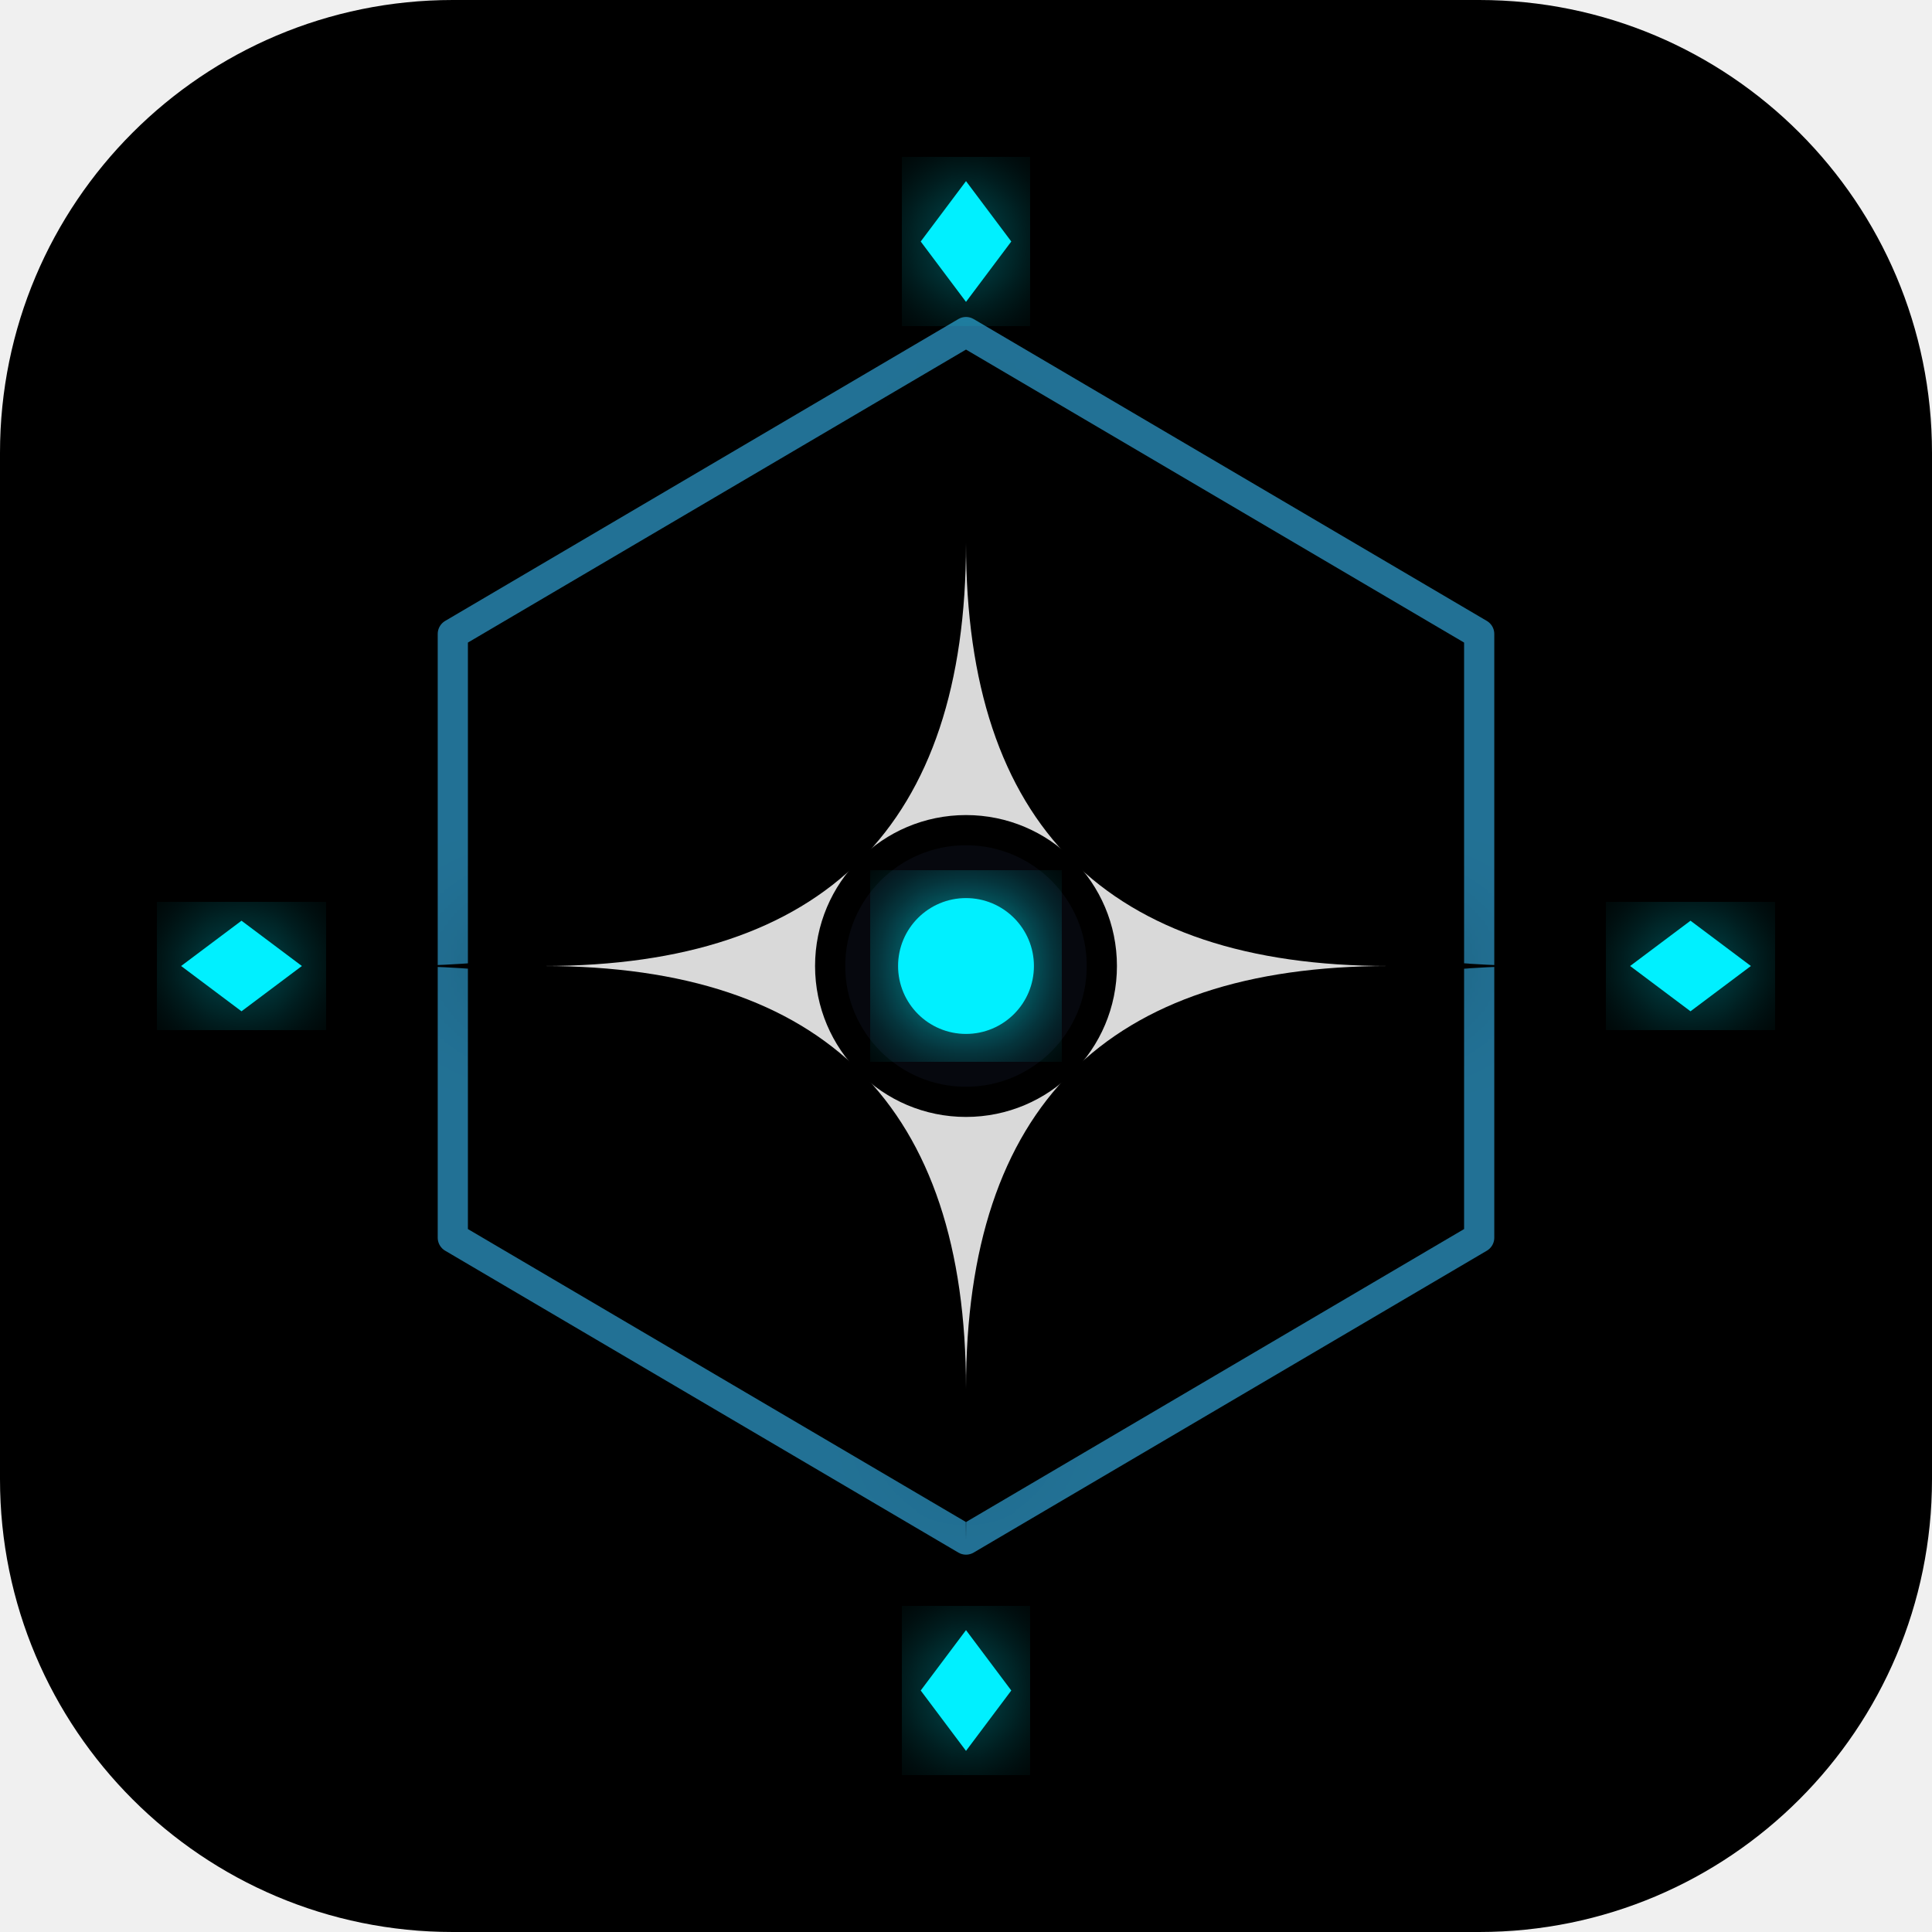
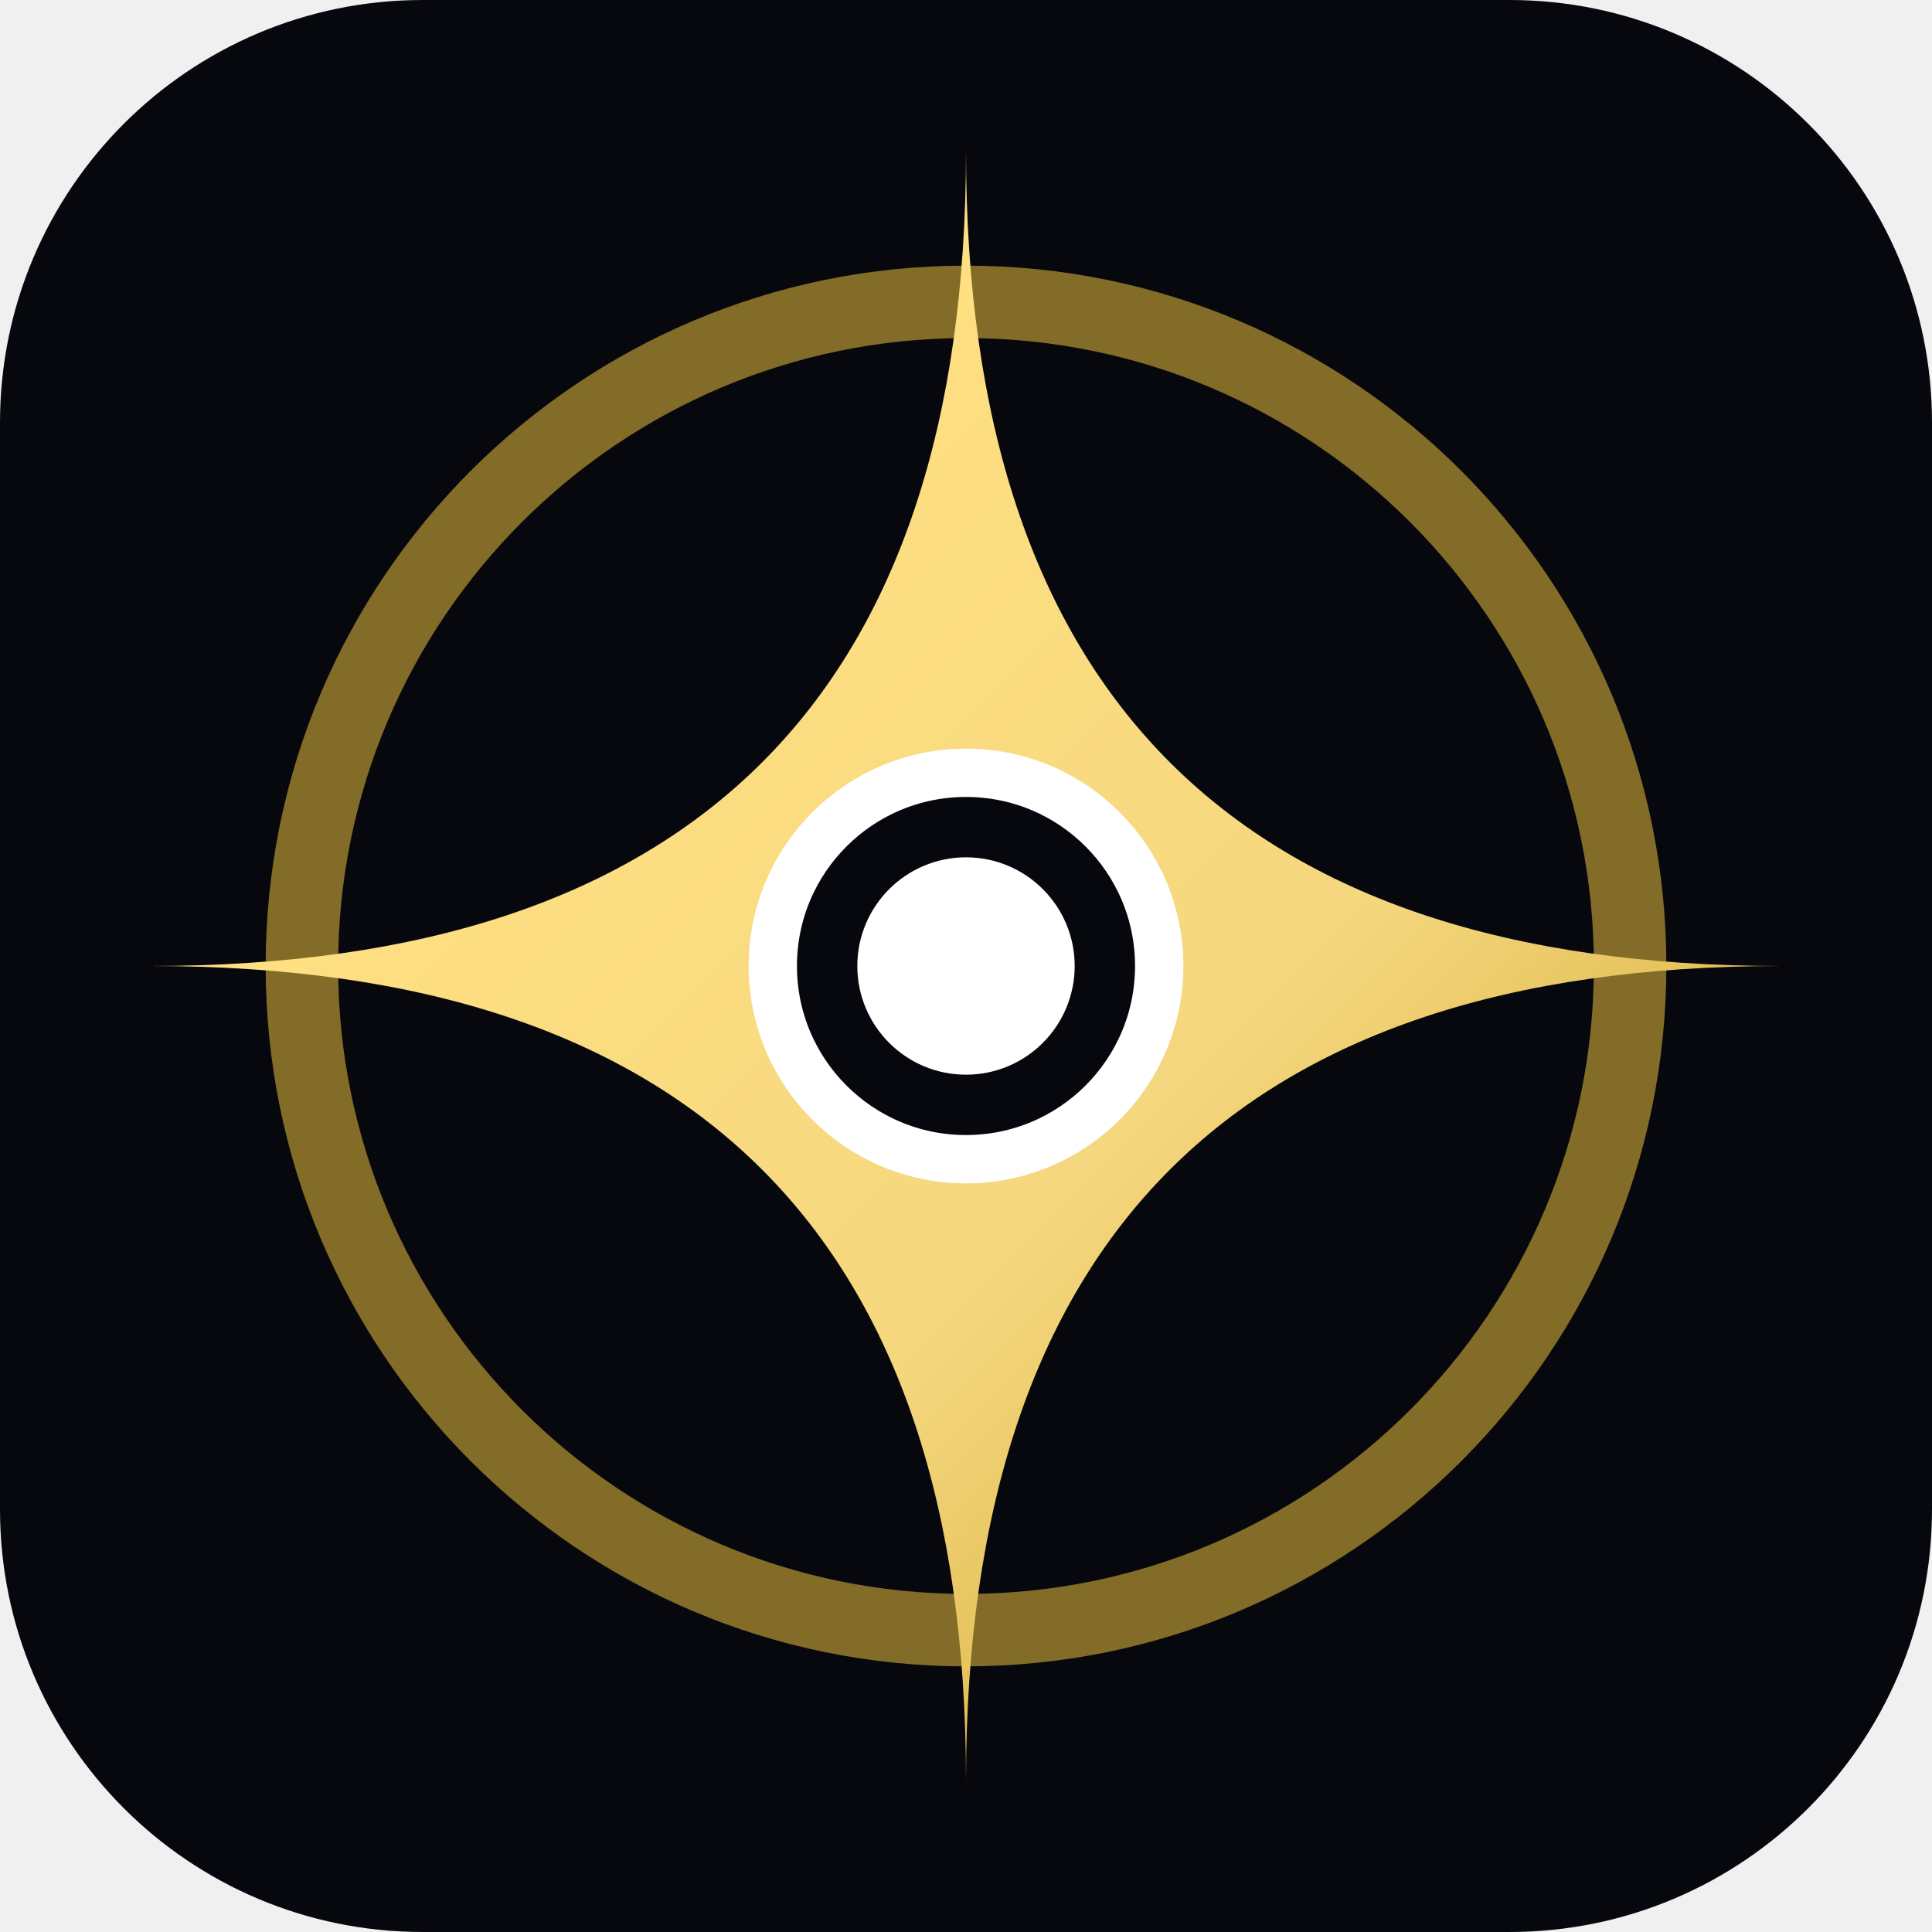
- <svg xmlns="http://www.w3.org/2000/svg" viewBox="0 0 128 128" fill="none">
+ <svg xmlns="http://www.w3.org/2000/svg" viewBox="0 0 32 32" width="32" height="32">
  <defs>
-     <radialGradient id="tabBg" cx="50%" cy="50%" r="65%">
-       <stop offset="0%" stopColor="#0d1322" />
-       <stop offset="65%" stopColor="#06080e" />
-       <stop offset="100%" stopColor="#020306" />
-     </radialGradient>
-     <linearGradient id="novaCyanGrad" x1="16" y1="112" x2="112" y2="16" gradientUnits="userSpaceOnUse">
-       <stop offset="0%" stopColor="#00f0ff" />
-       <stop offset="45%" stopColor="#38bdf8" />
-       <stop offset="85%" stopColor="#6366f1" />
-       <stop offset="100%" stopColor="#a855f7" />
+     <linearGradient id="hdrStarGold" x1="0%" y1="0%" x2="100%" y2="100%">
+       <stop offset="0%" stop-color="#FFFFFF" />
+       <stop offset="25%" stop-color="#FFE082" />
+       <stop offset="60%" stop-color="#F5D77F" />
+       <stop offset="85%" stop-color="#D4AF37" />
+       <stop offset="100%" stop-color="#8C6D23" />
    </linearGradient>
-     <linearGradient id="platGrad" x1="0" y1="0" x2="128" y2="128" gradientUnits="userSpaceOnUse">
-       <stop offset="0%" stopColor="#ffffff" stopOpacity="0.9" />
-       <stop offset="50%" stopColor="#94a3b8" stopOpacity="0.4" />
-       <stop offset="100%" stopColor="#38bdf8" stopOpacity="0.8" />
-     </linearGradient>
-     <filter id="neonGlow" x="-20%" y="-20%" width="140%" height="140%">
-       <feGaussianBlur stdDeviation="3.5" result="blur" />
-       <feMerge>
-         <feMergeNode in="blur" />
-         <feMergeNode in="SourceGraphic" />
-       </feMerge>
-     </filter>
  </defs>
-   <rect width="128" height="128" rx="30" fill="url(#tabBg)" />
-   <rect width="124" height="124" x="2" y="2" rx="28" stroke="url(#platGrad)" stroke-width="2.5" stroke-opacity="0.5" />
-   <circle cx="64" cy="64" r="48" stroke="url(#platGrad)" stroke-width="1.8" stroke-dasharray="8 6" opacity="0.75" />
-   <circle cx="64" cy="64" r="36" stroke="url(#novaCyanGrad)" stroke-width="2.2" stroke-dasharray="14 10" opacity="0.9" />
-   <polygon points="64,22 98,42 98,82 64,102 30,82 30,42" stroke="#38bdf8" stroke-width="2" stroke-linejoin="round" fill="none" opacity="0.6" />
-   <polygon points="64,12 67,16 64,20 61,16" fill="#00f0ff" filter="url(#neonGlow)" />
-   <polygon points="64,108 67,112 64,116 61,112" fill="#00f0ff" filter="url(#neonGlow)" />
-   <polygon points="12,64 16,67 20,64 16,61" fill="#00f0ff" filter="url(#neonGlow)" />
-   <polygon points="108,64 112,67 116,64 112,61" fill="#00f0ff" filter="url(#neonGlow)" />
-   <path d="M64 26 Q64 64 102 64 Q64 64 64 102 Q64 64 26 64 Q64 64 64 26 Z" fill="url(#novaCyanGrad)" filter="url(#neonGlow)" />
-   <path d="M64 36 Q64 64 92 64 Q64 64 64 92 Q64 64 36 64 Q64 64 64 36 Z" fill="#ffffff" opacity="0.85" />
-   <circle cx="64" cy="64" r="9" fill="#06080e" stroke="url(#platGrad)" stroke-width="2" />
-   <circle cx="64" cy="64" r="4.5" fill="#00f0ff" filter="url(#neonGlow)" />
+   <rect width="32" height="32" rx="7" fill="#07080e" />
+   <circle cx="16" cy="16" r="11" fill="none" stroke="#D4AF37" stroke-width="1.2" opacity="0.6" />
+   <path d="M16 7.5 L17.8 14.2 L24.5 16 L17.8 17.8 L16 24.5 L14.2 17.8 L7.5 16 L14.2 14.2 Z" fill="#D4AF37" opacity="0.9" />
+   <path d="M16 2.5 Q16 16 29.5 16 Q16 16 16 29.5 Q16 16 2.5 16 Q16 16 16 2.5 Z" fill="url(#hdrStarGold)" />
+   <circle cx="16" cy="16" r="3.2" fill="#07080e" stroke="#FFF" stroke-width="0.8" />
+   <circle cx="16" cy="16" r="1.8" fill="#FFFFFF" />
</svg>
